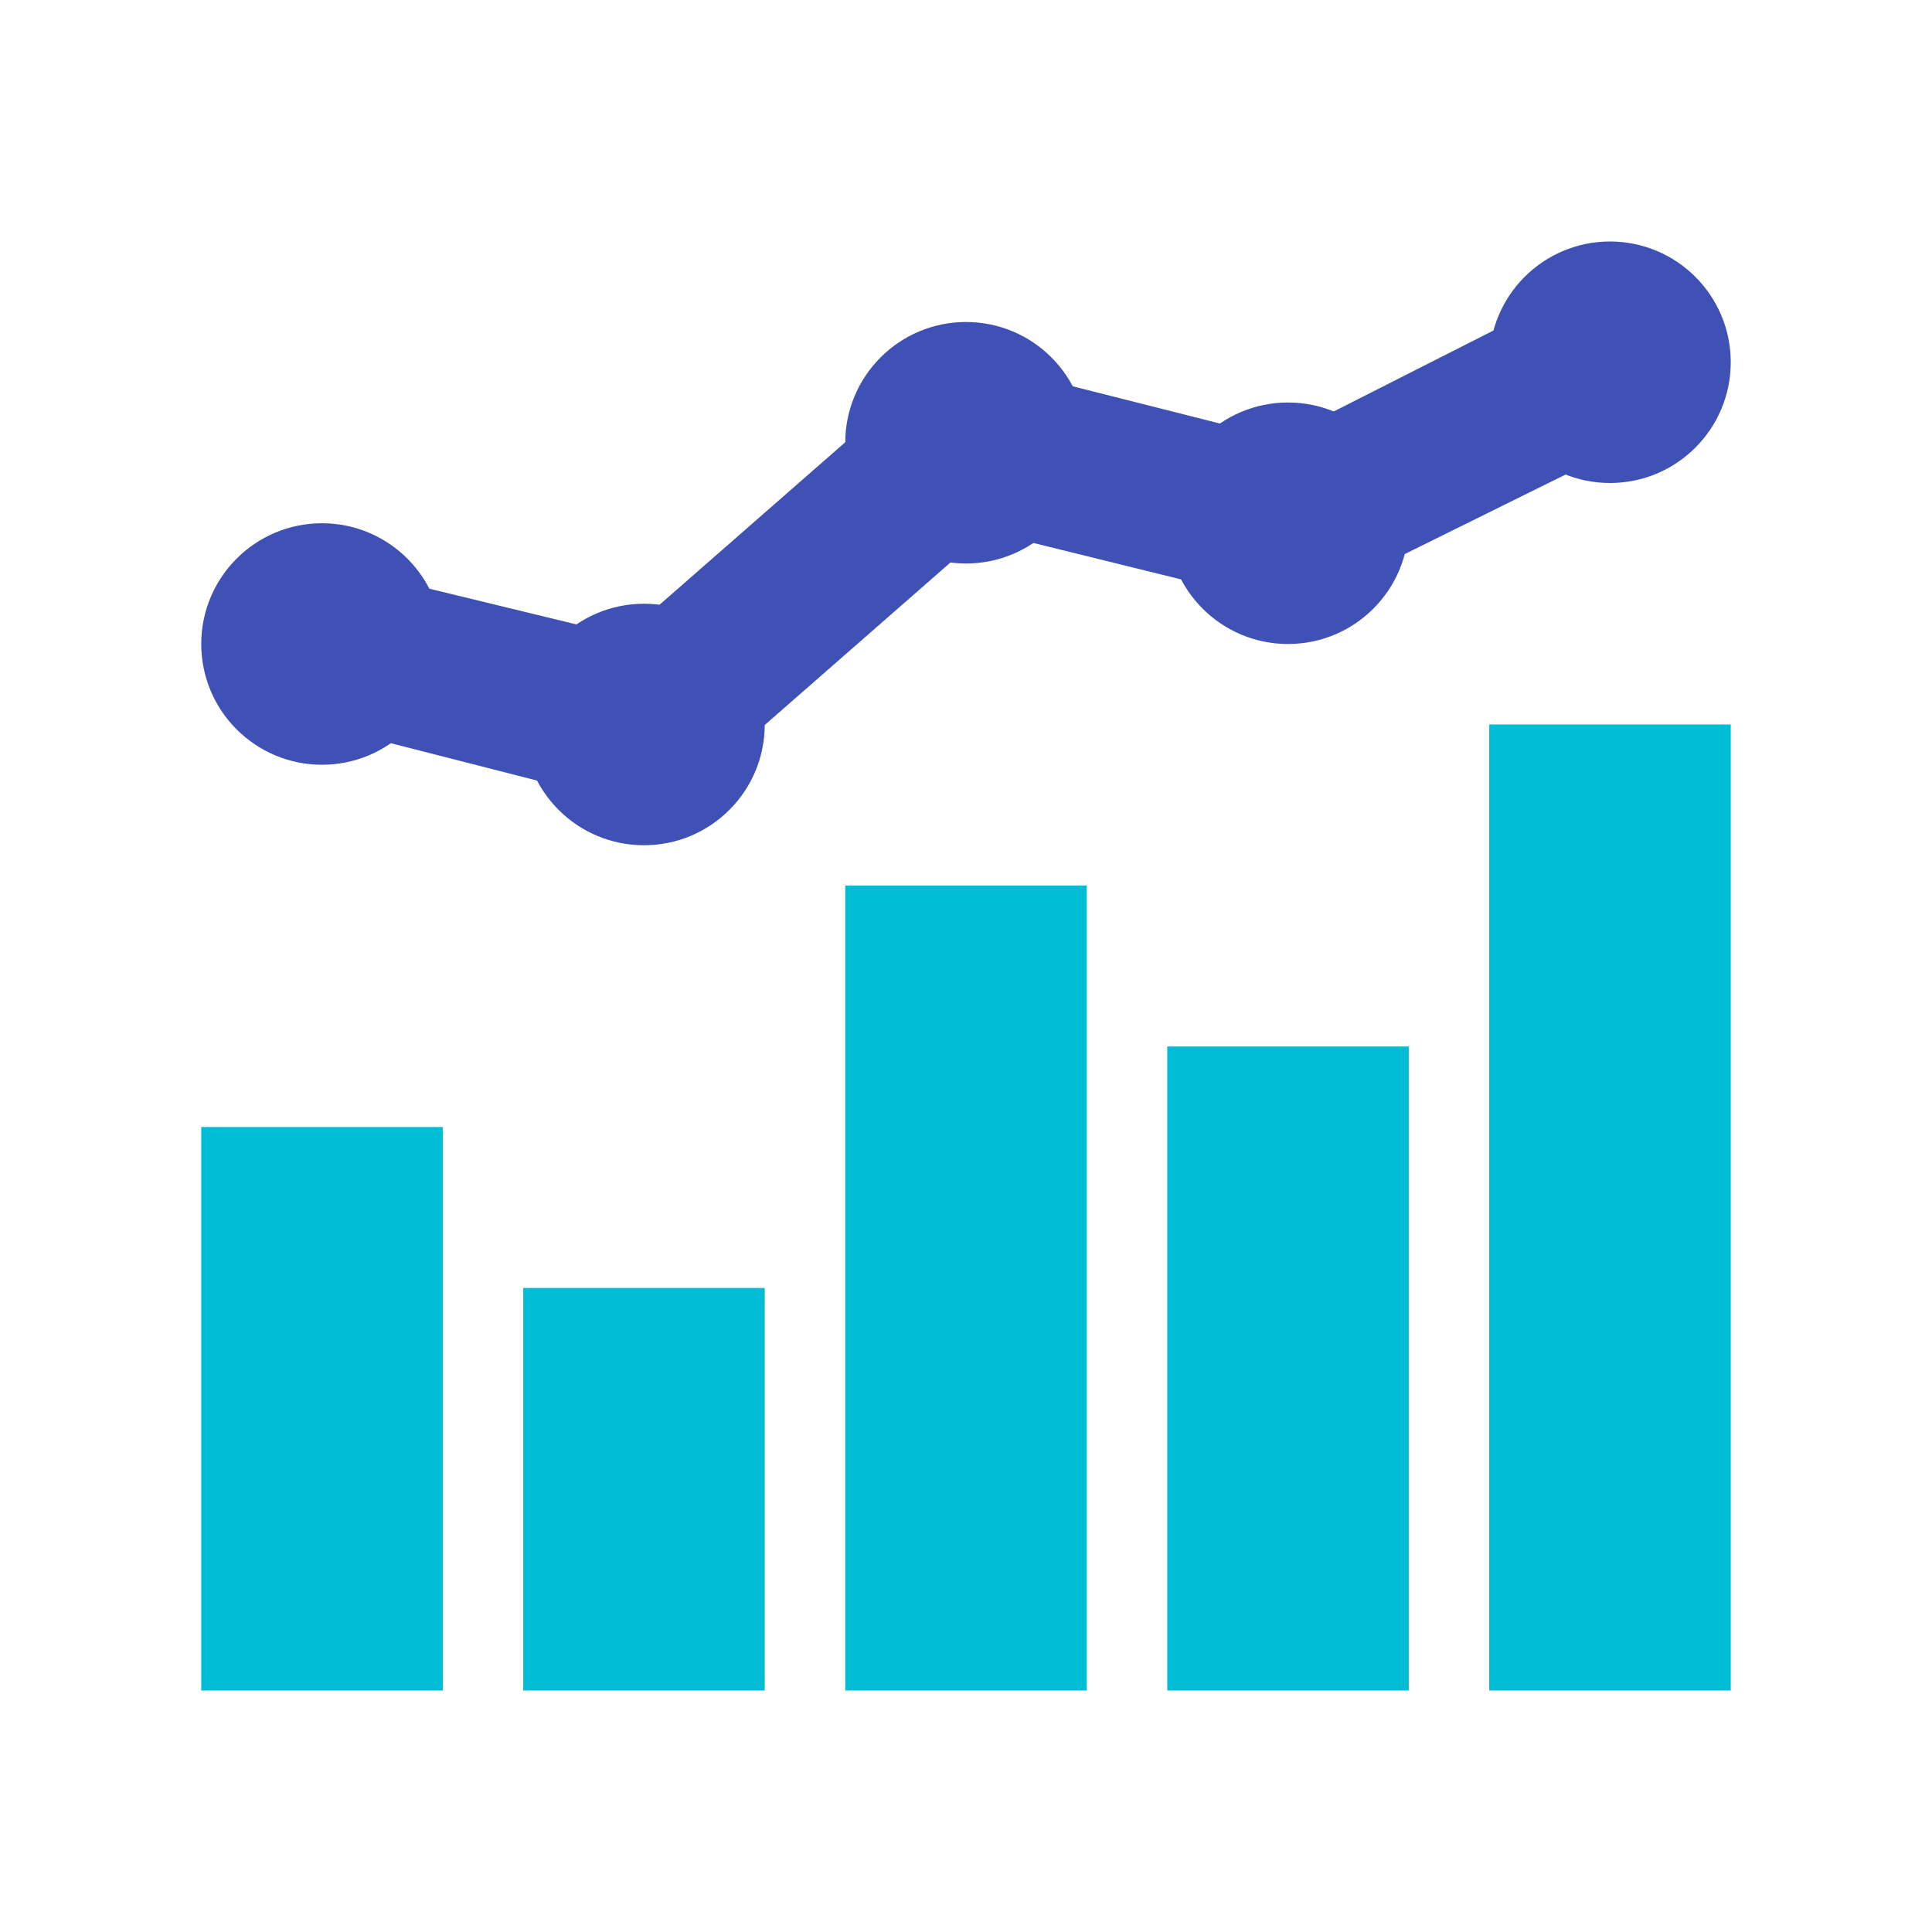
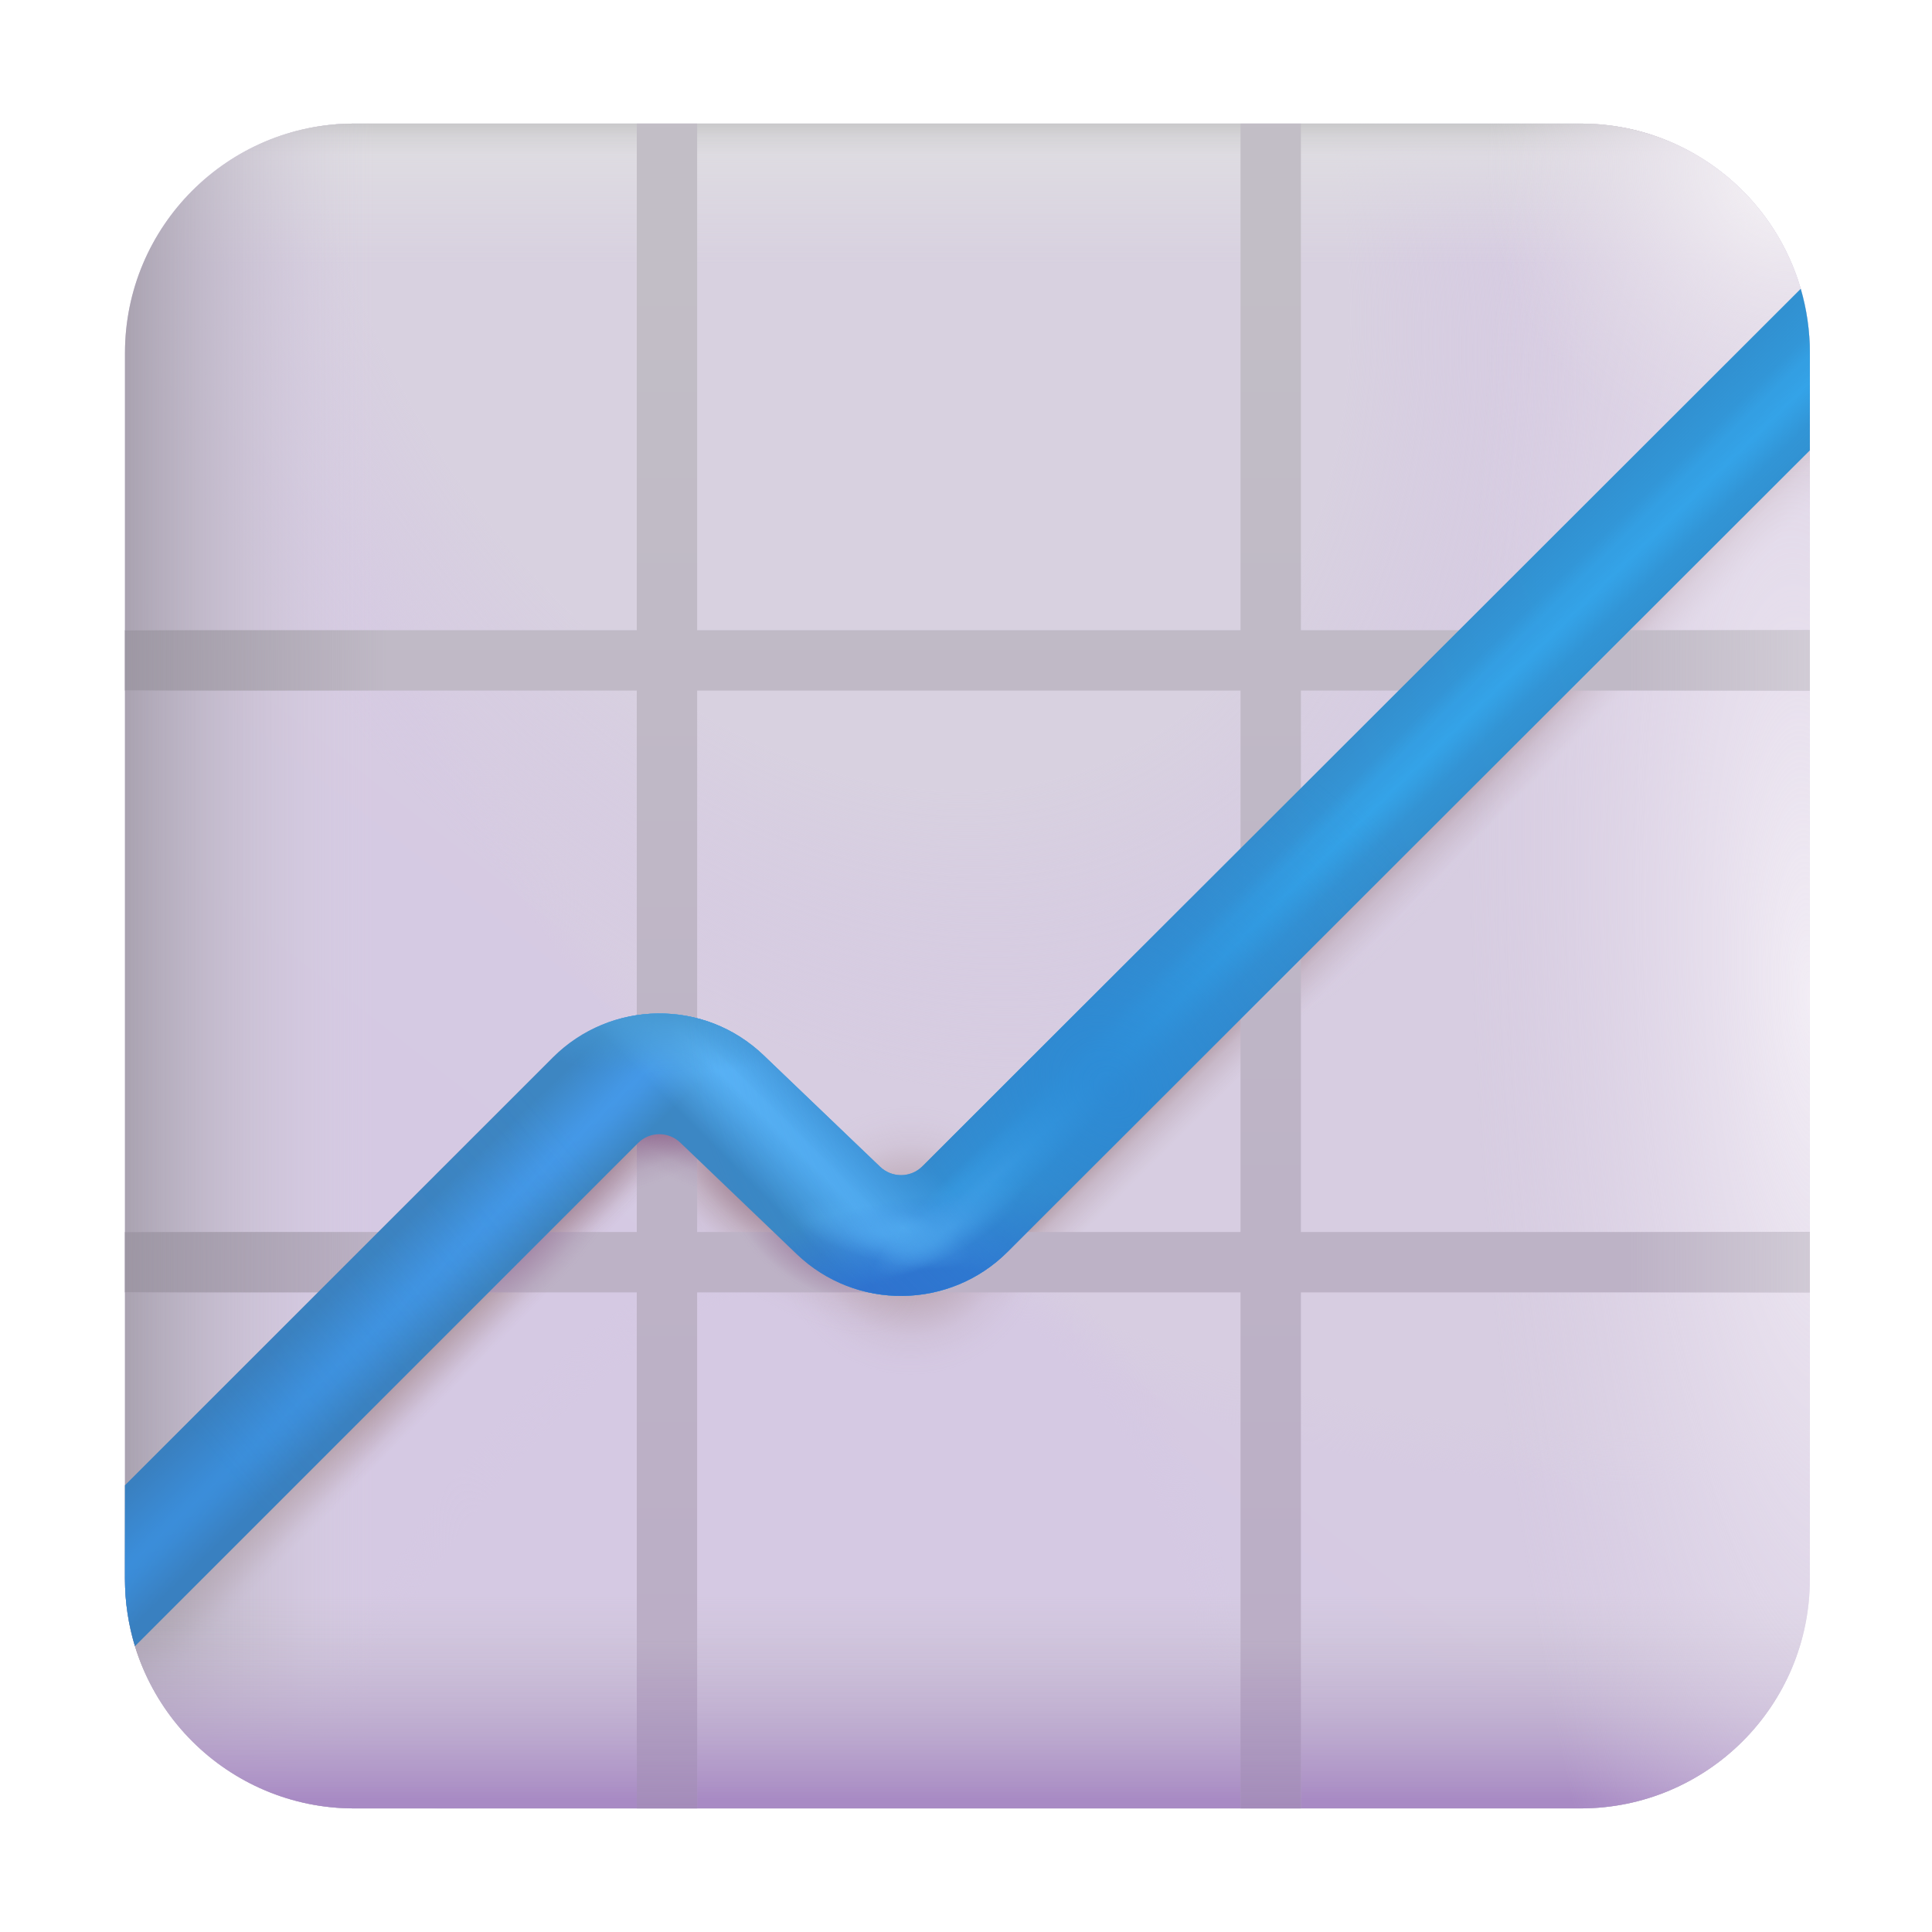
- <svg xmlns="http://www.w3.org/2000/svg" version="1" viewBox="0 0 48 48" enable-background="new 0 0 48 48">
-   <g fill="#00BCD4">
-     <rect x="37" y="18" width="6" height="24" />
-     <rect x="29" y="26" width="6" height="16" />
-     <rect x="21" y="22" width="6" height="20" />
-     <rect x="13" y="32" width="6" height="10" />
-     <rect x="5" y="28" width="6" height="14" />
-   </g>
-   <g fill="#3F51B5">
-     <circle cx="8" cy="16" r="3" />
-     <circle cx="16" cy="18" r="3" />
-     <circle cx="24" cy="11" r="3" />
-     <circle cx="32" cy="13" r="3" />
-     <circle cx="40" cy="9" r="3" />
-     <polygon points="39.1,7.2 31.8,10.9 23.5,8.8 15.5,15.8 8.5,14.1 7.5,17.9 16.5,20.2 24.5,13.2 32.2,15.1 40.9,10.8" />
-   </g>
+ <svg xmlns="http://www.w3.org/2000/svg" width="32" height="32" viewBox="0 0 32 32" fill="none">
+   <path d="M2.07 5.847C2.07 3.748 3.772 2.047 5.87 2.047H26.177C28.275 2.047 29.977 3.748 29.977 5.847V26.153C29.977 28.252 28.275 29.953 26.177 29.953H5.87C3.772 29.953 2.07 28.252 2.07 26.153V5.847Z" fill="url(#paint0_linear_1_146)" />
+   <path d="M2.07 5.847C2.07 3.748 3.772 2.047 5.87 2.047H26.177C28.275 2.047 29.977 3.748 29.977 5.847V26.153C29.977 28.252 28.275 29.953 26.177 29.953H5.87C3.772 29.953 2.07 28.252 2.07 26.153V5.847Z" fill="url(#paint1_linear_1_146)" />
+   <path d="M2.07 5.847C2.07 3.748 3.772 2.047 5.87 2.047H26.177C28.275 2.047 29.977 3.748 29.977 5.847V26.153C29.977 28.252 28.275 29.953 26.177 29.953H5.87C3.772 29.953 2.07 28.252 2.07 26.153V5.847Z" fill="url(#paint2_radial_1_146)" />
+   <path d="M2.07 5.847C2.07 3.748 3.772 2.047 5.87 2.047H26.177C28.275 2.047 29.977 3.748 29.977 5.847V26.153C29.977 28.252 28.275 29.953 26.177 29.953H5.87C3.772 29.953 2.07 28.252 2.07 26.153V5.847Z" fill="url(#paint3_linear_1_146)" />
+   <path d="M2.07 5.847C2.07 3.748 3.772 2.047 5.87 2.047H26.177C28.275 2.047 29.977 3.748 29.977 5.847V26.153C29.977 28.252 28.275 29.953 26.177 29.953H5.87C3.772 29.953 2.07 28.252 2.07 26.153V5.847Z" fill="url(#paint4_radial_1_146)" />
+   <path d="M2.07 5.847C2.07 3.748 3.772 2.047 5.87 2.047H26.177C28.275 2.047 29.977 3.748 29.977 5.847V26.153C29.977 28.252 28.275 29.953 26.177 29.953H5.87C3.772 29.953 2.07 28.252 2.07 26.153V5.847Z" fill="url(#paint5_radial_1_146)" />
+   <path d="M2.07 5.847C2.07 3.748 3.772 2.047 5.87 2.047H26.177C28.275 2.047 29.977 3.748 29.977 5.847V26.153C29.977 28.252 28.275 29.953 26.177 29.953H5.87C3.772 29.953 2.07 28.252 2.07 26.153V5.847Z" fill="url(#paint6_radial_1_146)" />
+   <path d="M2.07 5.847C2.07 3.748 3.772 2.047 5.87 2.047H26.177C28.275 2.047 29.977 3.748 29.977 5.847V26.153C29.977 28.252 28.275 29.953 26.177 29.953H5.87C3.772 29.953 2.07 28.252 2.07 26.153V5.847Z" fill="url(#paint7_radial_1_146)" />
+   <path d="M2.07 5.847C2.07 3.748 3.772 2.047 5.87 2.047H26.177C28.275 2.047 29.977 3.748 29.977 5.847V26.153C29.977 28.252 28.275 29.953 26.177 29.953H5.87C3.772 29.953 2.07 28.252 2.07 26.153V5.847Z" fill="url(#paint8_linear_1_146)" />
+   <path d="M2.07 5.847C2.07 3.748 3.772 2.047 5.87 2.047H26.177C28.275 2.047 29.977 3.748 29.977 5.847V26.153C29.977 28.252 28.275 29.953 26.177 29.953H5.87C3.772 29.953 2.07 28.252 2.07 26.153V5.847Z" fill="url(#paint9_linear_1_146)" />
+   <path d="M2.07 5.847C2.07 3.748 3.772 2.047 5.87 2.047H26.177C28.275 2.047 29.977 3.748 29.977 5.847V26.153C29.977 28.252 28.275 29.953 26.177 29.953H5.87C3.772 29.953 2.07 28.252 2.07 26.153V5.847Z" fill="url(#paint10_linear_1_146)" />
+   <path d="M2.07 5.847C2.07 3.748 3.772 2.047 5.87 2.047H26.177C28.275 2.047 29.977 3.748 29.977 5.847V26.153C29.977 28.252 28.275 29.953 26.177 29.953H5.87C3.772 29.953 2.07 28.252 2.07 26.153V5.847Z" fill="url(#paint11_linear_1_146)" />
+   <path d="M2.07 5.847C2.07 3.748 3.772 2.047 5.87 2.047H26.177C28.275 2.047 29.977 3.748 29.977 5.847V26.153C29.977 28.252 28.275 29.953 26.177 29.953H5.87C3.772 29.953 2.07 28.252 2.07 26.153V5.847Z" fill="url(#paint12_linear_1_146)" />
+   <path d="M2.07 5.847C2.07 3.748 3.772 2.047 5.87 2.047H26.177C28.275 2.047 29.977 3.748 29.977 5.847V26.153C29.977 28.252 28.275 29.953 26.177 29.953H5.87C3.772 29.953 2.07 28.252 2.07 26.153V5.847Z" fill="url(#paint13_radial_1_146)" />
+   <path d="M2.07 5.847C2.07 3.748 3.772 2.047 5.87 2.047H26.177C28.275 2.047 29.977 3.748 29.977 5.847V26.153C29.977 28.252 28.275 29.953 26.177 29.953H5.87C3.772 29.953 2.07 28.252 2.07 26.153V5.847Z" fill="url(#paint14_radial_1_146)" />
+   <path d="M2.07 5.847C2.07 3.748 3.772 2.047 5.87 2.047H26.177C28.275 2.047 29.977 3.748 29.977 5.847V26.153C29.977 28.252 28.275 29.953 26.177 29.953H5.87C3.772 29.953 2.07 28.252 2.07 26.153V5.847Z" fill="url(#paint15_radial_1_146)" fill-opacity="0.8" />
+   <path d="M2.07 5.847C2.07 3.748 3.772 2.047 5.87 2.047H26.177C28.275 2.047 29.977 3.748 29.977 5.847V26.153C29.977 28.252 28.275 29.953 26.177 29.953H5.87C3.772 29.953 2.07 28.252 2.07 26.153V5.847Z" fill="url(#paint16_radial_1_146)" fill-opacity="0.8" />
+   <path fill-rule="evenodd" clip-rule="evenodd" d="M11.547 2.047H10.547V10.438H2.07V11.438H10.547V20.406H2.07V21.406H10.547V29.953H11.547V21.406H20.547V29.953H21.547V21.406H29.977V20.406H21.547V11.438H29.977V10.438H21.547V2.047H20.547V10.438H11.547V2.047ZM20.547 11.438V20.406H11.547V11.438H20.547Z" fill="url(#paint17_linear_1_146)" />
+   <path fill-rule="evenodd" clip-rule="evenodd" d="M11.547 2.047H10.547V10.438H2.07V11.438H10.547V20.406H2.07V21.406H10.547V29.953H11.547V21.406H20.547V29.953H21.547V21.406H29.977V20.406H21.547V11.438H29.977V10.438H21.547V2.047H20.547V10.438H11.547V2.047ZM20.547 11.438V20.406H11.547V11.438H20.547Z" fill="url(#paint18_linear_1_146)" />
+   <path fill-rule="evenodd" clip-rule="evenodd" d="M11.547 2.047H10.547V10.438H2.07V11.438H10.547V20.406H2.07V21.406H10.547V29.953H11.547V21.406H20.547V29.953H21.547V21.406H29.977V20.406H21.547V11.438H29.977V10.438H21.547V2.047H20.547V10.438H11.547V2.047ZM20.547 11.438V20.406H11.547V11.438H20.547Z" fill="url(#paint19_linear_1_146)" />
+   <path fill-rule="evenodd" clip-rule="evenodd" d="M11.547 2.047H10.547V10.438H2.07V11.438H10.547V20.406H2.07V21.406H10.547V29.953H11.547V21.406H20.547V29.953H21.547V21.406H29.977V20.406H21.547V11.438H29.977V10.438H21.547V2.047H20.547V10.438H11.547V2.047ZM20.547 11.438V20.406H11.547V11.438H20.547Z" fill="url(#paint20_linear_1_146)" />
+   <path fill-rule="evenodd" clip-rule="evenodd" d="M11.547 2.047H10.547V10.438H2.07V11.438H10.547V20.406H2.07V21.406H10.547V29.953H11.547V21.406H20.547V29.953H21.547V21.406H29.977V20.406H21.547V11.438H29.977V10.438H21.547V2.047H20.547V10.438H11.547V2.047ZM20.547 11.438V20.406H11.547V11.438H20.547Z" fill="url(#paint21_radial_1_146)" />
+   <path fill-rule="evenodd" clip-rule="evenodd" d="M11.547 2.047H10.547V10.438H2.07V11.438H10.547V20.406H2.07V21.406H10.547V29.953H11.547V21.406H20.547V29.953H21.547V21.406H29.977V20.406H21.547V11.438H29.977V10.438H21.547V2.047H20.547V10.438H11.547V2.047ZM20.547 11.438V20.406H11.547V11.438H20.547Z" fill="url(#paint22_radial_1_146)" />
+   <path fill-rule="evenodd" clip-rule="evenodd" d="M11.547 2.047H10.547V10.438H2.07V11.438H10.547V20.406H2.07V21.406H10.547V29.953H11.547V21.406H20.547V29.953H21.547V21.406H29.977V20.406H21.547V11.438H29.977V10.438H21.547V2.047H20.547V10.438H11.547V2.047ZM20.547 11.438V20.406H11.547V11.438H20.547Z" fill="url(#paint23_radial_1_146)" />
+   <path fill-rule="evenodd" clip-rule="evenodd" d="M11.547 2.047H10.547V10.438H2.07V11.438H10.547V20.406H2.07V21.406H10.547V29.953H11.547V21.406H20.547V29.953H21.547V21.406H29.977V20.406H21.547V11.438H29.977V10.438H21.547V2.047H20.547V10.438H11.547V2.047ZM20.547 11.438V20.406H11.547V11.438H20.547Z" fill="url(#paint24_radial_1_146)" />
+   <path d="M2.235 27.265C2.128 26.913 2.07 26.54 2.07 26.153V24.601L9.153 17.518C10.115 16.557 11.668 16.54 12.65 17.48L14.577 19.325C14.774 19.513 15.084 19.51 15.277 19.318L29.826 4.783C29.924 5.12 29.977 5.477 29.977 5.847V7.459L16.69 20.733C15.729 21.694 14.176 21.71 13.194 20.77L11.267 18.925C11.071 18.737 10.76 18.74 10.568 18.932L2.235 27.265Z" fill="url(#paint25_linear_1_146)" />
+   <path d="M2.235 27.265C2.128 26.913 2.07 26.54 2.07 26.153V24.601L9.153 17.518C10.115 16.557 11.668 16.54 12.65 17.48L14.577 19.325C14.774 19.513 15.084 19.51 15.277 19.318L29.826 4.783C29.924 5.12 29.977 5.477 29.977 5.847V7.459L16.69 20.733C15.729 21.694 14.176 21.71 13.194 20.77L11.267 18.925C11.071 18.737 10.76 18.74 10.568 18.932L2.235 27.265Z" fill="url(#paint26_linear_1_146)" />
+   <path d="M2.235 27.265C2.128 26.913 2.07 26.54 2.07 26.153V24.601L9.153 17.518C10.115 16.557 11.668 16.54 12.65 17.48L14.577 19.325C14.774 19.513 15.084 19.51 15.277 19.318L29.826 4.783C29.924 5.12 29.977 5.477 29.977 5.847V7.459L16.69 20.733C15.729 21.694 14.176 21.71 13.194 20.77L11.267 18.925C11.071 18.737 10.76 18.74 10.568 18.932L2.235 27.265Z" fill="url(#paint27_linear_1_146)" />
+   <path d="M2.235 27.265C2.128 26.913 2.07 26.54 2.07 26.153V24.601L9.153 17.518C10.115 16.557 11.668 16.54 12.65 17.48L14.577 19.325C14.774 19.513 15.084 19.51 15.277 19.318L29.826 4.783C29.924 5.12 29.977 5.477 29.977 5.847V7.459L16.69 20.733C15.729 21.694 14.176 21.71 13.194 20.77L11.267 18.925C11.071 18.737 10.76 18.74 10.568 18.932L2.235 27.265Z" fill="url(#paint28_linear_1_146)" />
+   <path d="M2.235 27.265C2.128 26.913 2.07 26.54 2.07 26.153V24.601L9.153 17.518C10.115 16.557 11.668 16.54 12.65 17.48L14.577 19.325C14.774 19.513 15.084 19.51 15.277 19.318L29.826 4.783C29.924 5.12 29.977 5.477 29.977 5.847V7.459L16.69 20.733C15.729 21.694 14.176 21.71 13.194 20.77L11.267 18.925C11.071 18.737 10.76 18.74 10.568 18.932L2.235 27.265Z" fill="url(#paint29_linear_1_146)" fill-opacity="0.4" />
+   <path d="M2.235 27.265C2.128 26.913 2.07 26.54 2.07 26.153V24.601L9.153 17.518C10.115 16.557 11.668 16.54 12.65 17.48L14.577 19.325C14.774 19.513 15.084 19.51 15.277 19.318L29.826 4.783C29.924 5.12 29.977 5.477 29.977 5.847V7.459L16.69 20.733C15.729 21.694 14.176 21.71 13.194 20.77L11.267 18.925C11.071 18.737 10.76 18.74 10.568 18.932L2.235 27.265Z" fill="url(#paint30_radial_1_146)" />
+   <path d="M2.235 27.265C2.128 26.913 2.07 26.54 2.07 26.153V24.601L9.153 17.518C10.115 16.557 11.668 16.54 12.65 17.48L14.577 19.325C14.774 19.513 15.084 19.51 15.277 19.318L29.826 4.783C29.924 5.12 29.977 5.477 29.977 5.847V7.459L16.69 20.733C15.729 21.694 14.176 21.71 13.194 20.77L11.267 18.925C11.071 18.737 10.76 18.74 10.568 18.932L2.235 27.265Z" fill="url(#paint31_radial_1_146)" />
+   <path d="M2.235 27.265C2.128 26.913 2.07 26.54 2.07 26.153V24.601L9.153 17.518C10.115 16.557 11.668 16.54 12.65 17.48L14.577 19.325C14.774 19.513 15.084 19.51 15.277 19.318L29.826 4.783C29.924 5.12 29.977 5.477 29.977 5.847V7.459L16.69 20.733C15.729 21.694 14.176 21.71 13.194 20.77L11.267 18.925C11.071 18.737 10.76 18.74 10.568 18.932L2.235 27.265Z" fill="url(#paint32_radial_1_146)" />
+   <path d="M2.235 27.265C2.128 26.913 2.07 26.54 2.07 26.153V24.601L9.153 17.518C10.115 16.557 11.668 16.54 12.65 17.48L14.577 19.325C14.774 19.513 15.084 19.51 15.277 19.318L29.826 4.783C29.924 5.12 29.977 5.477 29.977 5.847V7.459L16.69 20.733C15.729 21.694 14.176 21.71 13.194 20.77L11.267 18.925C11.071 18.737 10.76 18.74 10.568 18.932L2.235 27.265Z" fill="url(#paint33_radial_1_146)" />
+   <path d="M2.235 27.265C2.128 26.913 2.07 26.54 2.07 26.153V24.601L9.153 17.518C10.115 16.557 11.668 16.54 12.65 17.48L14.577 19.325C14.774 19.513 15.084 19.51 15.277 19.318L29.826 4.783C29.924 5.12 29.977 5.477 29.977 5.847V7.459L16.69 20.733C15.729 21.694 14.176 21.71 13.194 20.77L11.267 18.925C11.071 18.737 10.76 18.74 10.568 18.932L2.235 27.265Z" fill="url(#paint34_radial_1_146)" />
+   <path d="M2.235 27.265C2.128 26.913 2.07 26.54 2.07 26.153V24.601L9.153 17.518C10.115 16.557 11.668 16.54 12.65 17.48L14.577 19.325C14.774 19.513 15.084 19.51 15.277 19.318L29.826 4.783C29.924 5.12 29.977 5.477 29.977 5.847V7.459L16.69 20.733C15.729 21.694 14.176 21.71 13.194 20.77L11.267 18.925C11.071 18.737 10.76 18.74 10.568 18.932L2.235 27.265Z" fill="url(#paint35_radial_1_146)" />
+   <path d="M2.235 27.265C2.128 26.913 2.07 26.54 2.07 26.153V24.601L9.153 17.518C10.115 16.557 11.668 16.54 12.65 17.48L14.577 19.325C14.774 19.513 15.084 19.51 15.277 19.318L29.826 4.783C29.924 5.12 29.977 5.477 29.977 5.847V7.459L16.69 20.733C15.729 21.694 14.176 21.71 13.194 20.77L11.267 18.925C11.071 18.737 10.76 18.74 10.568 18.932L2.235 27.265Z" fill="url(#paint36_radial_1_146)" />
+   <defs>
+     <linearGradient id="paint0_linear_1_146" x1="27.148" y1="3.875" x2="11.898" y2="23.312" gradientUnits="userSpaceOnUse">
+       <stop stop-color="#D8D1E0" />
+       <stop offset="1" stop-color="#D5C9E3" />
+     </linearGradient>
+     <linearGradient id="paint1_linear_1_146" x1="6.94" y1="21.669" x2="7.888" y2="22.609" gradientUnits="userSpaceOnUse">
+       <stop offset="0.075" stop-color="#B19AA4" stop-opacity="0" />
+       <stop offset="0.425" stop-color="#B19AA4" />
+       <stop offset="0.86" stop-color="#B19AA4" stop-opacity="0.141" />
+       <stop offset="1" stop-color="#B19AA4" stop-opacity="0" />
+     </linearGradient>
+     <radialGradient id="paint2_radial_1_146" cx="0" cy="0" r="1" gradientUnits="userSpaceOnUse" gradientTransform="translate(26.8125 2.4375) rotate(135.828) scale(22.2227)">
+       <stop offset="0.953" stop-color="#D7CDE1" />
+       <stop offset="0.976" stop-color="#D7CDE1" stop-opacity="0.458" />
+       <stop offset="0.992" stop-color="#D7CDE1" stop-opacity="0" />
+     </radialGradient>
+     <linearGradient id="paint3_linear_1_146" x1="20.972" y1="16.032" x2="21.653" y2="16.714" gradientUnits="userSpaceOnUse">
+       <stop offset="0.075" stop-color="#B19AA4" stop-opacity="0" />
+       <stop offset="0.198" stop-color="#B19AA4" />
+       <stop offset="0.514" stop-color="#B19AA4" stop-opacity="0.405" />
+       <stop offset="0.79" stop-color="#B19AA4" stop-opacity="0.141" />
+       <stop offset="1" stop-color="#B19AA4" stop-opacity="0" />
+     </linearGradient>
+     <radialGradient id="paint4_radial_1_146" cx="0" cy="0" r="1" gradientUnits="userSpaceOnUse" gradientTransform="translate(11.731 34.5904) rotate(-74.2523) scale(15.0086 8.38613)">
+       <stop offset="0.925" stop-color="#D5C9E3" />
+       <stop offset="0.992" stop-color="#D5C9E3" stop-opacity="0" />
+     </radialGradient>
+     <radialGradient id="paint5_radial_1_146" cx="0" cy="0" r="1" gradientUnits="userSpaceOnUse" gradientTransform="translate(15.0845 20.5452) rotate(62.4748) scale(2.24303)">
+       <stop offset="0.161" stop-color="#B19AA4" />
+       <stop offset="0.711" stop-color="#B19AA4" stop-opacity="0.141" />
+       <stop offset="0.883" stop-color="#B19AA4" stop-opacity="0.032" />
+       <stop offset="1" stop-color="#B19AA4" stop-opacity="0" />
+     </radialGradient>
+     <radialGradient id="paint6_radial_1_146" cx="0" cy="0" r="1" gradientUnits="userSpaceOnUse" gradientTransform="translate(12.507 19.5927) rotate(131.987) scale(1.50766 3.40824)">
+       <stop offset="0.161" stop-color="#B19AA4" />
+       <stop offset="0.711" stop-color="#B19AA4" stop-opacity="0.141" />
+       <stop offset="0.883" stop-color="#B19AA4" stop-opacity="0.032" />
+       <stop offset="1" stop-color="#B19AA4" stop-opacity="0" />
+     </radialGradient>
+     <radialGradient id="paint7_radial_1_146" cx="0" cy="0" r="1" gradientUnits="userSpaceOnUse" gradientTransform="translate(13.6822 2.4916) rotate(64.2519) scale(16.3731 11.7951)">
+       <stop offset="0.678" stop-color="#D8D1E0" />
+       <stop offset="1" stop-color="#D5C9E3" stop-opacity="0" />
+     </radialGradient>
+     <linearGradient id="paint8_linear_1_146" x1="16.023" y1="1.896" x2="16.023" y2="4.36" gradientUnits="userSpaceOnUse">
+       <stop stop-color="#E0DFE2" />
+       <stop offset="1" stop-color="#E0DFE2" stop-opacity="0" />
+     </linearGradient>
+     <linearGradient id="paint9_linear_1_146" x1="16.023" y1="1.014" x2="16.023" y2="2.565" gradientUnits="userSpaceOnUse">
+       <stop offset="0.494" stop-color="#BABABA" />
+       <stop offset="0.797" stop-color="#BABABA" stop-opacity="0.267" />
+       <stop offset="1" stop-color="#BABABA" stop-opacity="0" />
+     </linearGradient>
+     <linearGradient id="paint10_linear_1_146" x1="2.07" y1="16" x2="6.223" y2="16" gradientUnits="userSpaceOnUse">
+       <stop stop-color="#A9A2B0" />
+       <stop offset="1" stop-color="#DAD3E2" stop-opacity="0" />
+     </linearGradient>
+     <linearGradient id="paint11_linear_1_146" x1="16.023" y1="30.366" x2="16.023" y2="26.42" gradientUnits="userSpaceOnUse">
+       <stop stop-color="#B9B2BF" />
+       <stop offset="1" stop-color="#B9B2BF" stop-opacity="0" />
+     </linearGradient>
+     <linearGradient id="paint12_linear_1_146" x1="21.499" y1="30.216" x2="21.499" y2="26.971" gradientUnits="userSpaceOnUse">
+       <stop offset="0.122" stop-color="#A88AC4" />
+       <stop offset="1" stop-color="#CDBCE0" stop-opacity="0" />
+     </linearGradient>
+     <radialGradient id="paint13_radial_1_146" cx="0" cy="0" r="1" gradientUnits="userSpaceOnUse" gradientTransform="translate(29.9766 16.3954) rotate(177.86) scale(5.59248 21.8038)">
+       <stop stop-color="#F2EDF5" />
+       <stop offset="1" stop-color="#DED3E7" stop-opacity="0" />
+     </radialGradient>
+     <radialGradient id="paint14_radial_1_146" cx="0" cy="0" r="1" gradientUnits="userSpaceOnUse" gradientTransform="translate(29.6098 2.88832) rotate(138.434) scale(4.93201 5.10499)">
+       <stop stop-color="#F7F4F7" />
+       <stop offset="1" stop-color="#E2DCE5" stop-opacity="0" />
+     </radialGradient>
+     <radialGradient id="paint15_radial_1_146" cx="0" cy="0" r="1" gradientUnits="userSpaceOnUse" gradientTransform="translate(9.46943 19.5499) rotate(46.2763) scale(0.901688 2.74911)">
+       <stop stop-color="#814F7C" stop-opacity="0.43" />
+       <stop offset="0.677" stop-color="#814F7C" stop-opacity="0.091" />
+       <stop offset="0.846" stop-color="#814F7C" stop-opacity="0.024" />
+       <stop offset="1" stop-color="#814F7C" stop-opacity="0" />
+     </radialGradient>
+     <radialGradient id="paint16_radial_1_146" cx="0" cy="0" r="1" gradientUnits="userSpaceOnUse" gradientTransform="translate(12.4275 19.5156) rotate(134.071) scale(0.881379 2.38668)">
+       <stop stop-color="#814F7C" stop-opacity="0.43" />
+       <stop offset="0.677" stop-color="#814F7C" stop-opacity="0.091" />
+       <stop offset="0.798" stop-color="#814F7C" stop-opacity="0.024" />
+       <stop offset="1" stop-color="#814F7C" stop-opacity="0" />
+     </radialGradient>
+     <linearGradient id="paint17_linear_1_146" x1="16.023" y1="4.359" x2="16.023" y2="29.953" gradientUnits="userSpaceOnUse">
+       <stop stop-color="#C2BEC6" />
+       <stop offset="1" stop-color="#BAACC6" />
+     </linearGradient>
+     <linearGradient id="paint18_linear_1_146" x1="21.742" y1="30.668" x2="21.742" y2="27.187" gradientUnits="userSpaceOnUse">
+       <stop stop-color="#9E83B7" />
+       <stop offset="1" stop-color="#9E83B7" stop-opacity="0" />
+     </linearGradient>
+     <linearGradient id="paint19_linear_1_146" x1="1.102" y1="17.359" x2="6.414" y2="17.359" gradientUnits="userSpaceOnUse">
+       <stop stop-color="#96909C" />
+       <stop offset="1" stop-color="#96909C" stop-opacity="0" />
+     </linearGradient>
+     <linearGradient id="paint20_linear_1_146" x1="30.789" y1="18.047" x2="26.977" y2="18.047" gradientUnits="userSpaceOnUse">
+       <stop stop-color="#D6D1DA" />
+       <stop offset="1" stop-color="#D6D1DA" stop-opacity="0" />
+     </linearGradient>
+     <radialGradient id="paint21_radial_1_146" cx="0" cy="0" r="1" gradientUnits="userSpaceOnUse" gradientTransform="translate(8.52977 20.3192) rotate(44.0292) scale(1.15733 2.70681)">
+       <stop stop-color="#814F7C" stop-opacity="0.71" />
+       <stop offset="0.783" stop-color="#814F7C" stop-opacity="0.091" />
+       <stop offset="0.92" stop-color="#814F7C" stop-opacity="0.024" />
+       <stop offset="1" stop-color="#814F7C" stop-opacity="0" />
+     </radialGradient>
+     <radialGradient id="paint22_radial_1_146" cx="0" cy="0" r="1" gradientUnits="userSpaceOnUse" gradientTransform="translate(10.5273 18.6559) rotate(69.1456) scale(1.00111 2.60145)">
+       <stop stop-color="#814F7C" stop-opacity="0.67" />
+       <stop offset="0.728" stop-color="#814F7C" stop-opacity="0.091" />
+       <stop offset="0.92" stop-color="#814F7C" stop-opacity="0.024" />
+       <stop offset="1" stop-color="#814F7C" stop-opacity="0" />
+     </radialGradient>
+     <radialGradient id="paint23_radial_1_146" cx="0" cy="0" r="1" gradientUnits="userSpaceOnUse" gradientTransform="translate(11.5742 18.6782) rotate(115.378) scale(0.961487 2.49847)">
+       <stop stop-color="#814F7C" stop-opacity="0.67" />
+       <stop offset="0.728" stop-color="#814F7C" stop-opacity="0.091" />
+       <stop offset="0.92" stop-color="#814F7C" stop-opacity="0.024" />
+       <stop offset="1" stop-color="#814F7C" stop-opacity="0" />
+     </radialGradient>
+     <radialGradient id="paint24_radial_1_146" cx="0" cy="0" r="1" gradientUnits="userSpaceOnUse" gradientTransform="translate(13.7126 20.3377) rotate(121.862) scale(1.11326 1.9038)">
+       <stop stop-color="#814F7C" stop-opacity="0.8" />
+       <stop offset="0.849" stop-color="#814F7C" stop-opacity="0.091" />
+       <stop offset="0.92" stop-color="#814F7C" stop-opacity="0.024" />
+       <stop offset="1" stop-color="#814F7C" stop-opacity="0" />
+     </radialGradient>
+     <linearGradient id="paint25_linear_1_146" x1="27.664" y1="13.422" x2="4.102" y2="23.172" gradientUnits="userSpaceOnUse">
+       <stop stop-color="#3191D1" />
+       <stop offset="1" stop-color="#4182BD" />
+     </linearGradient>
+     <linearGradient id="paint26_linear_1_146" x1="23.205" y1="14.255" x2="21.666" y2="12.682" gradientUnits="userSpaceOnUse">
+       <stop stop-color="#34A3E8" stop-opacity="0" />
+       <stop offset="0.201" stop-color="#34A3E8" stop-opacity="0.218" />
+       <stop offset="0.346" stop-color="#34A3E8" stop-opacity="0.763" />
+       <stop offset="0.42" stop-color="#34A3E8" />
+       <stop offset="0.526" stop-color="#34A3E8" stop-opacity="0.788" />
+       <stop offset="0.562" stop-color="#34A3E8" stop-opacity="0.788" />
+       <stop offset="0.687" stop-color="#34A3E8" stop-opacity="0.281" />
+       <stop offset="0.931" stop-color="#34A3E8" stop-opacity="0" />
+     </linearGradient>
+     <linearGradient id="paint27_linear_1_146" x1="7.45" y1="19.566" x2="9.025" y2="21.212" gradientUnits="userSpaceOnUse">
+       <stop stop-color="#4498E7" stop-opacity="0" />
+       <stop offset="0.344" stop-color="#4498E7" stop-opacity="0.906" />
+       <stop offset="0.406" stop-color="#4498E7" />
+       <stop offset="0.484" stop-color="#4498E7" stop-opacity="0.867" />
+       <stop offset="0.741" stop-color="#4498E7" stop-opacity="0" />
+     </linearGradient>
+     <linearGradient id="paint28_linear_1_146" x1="14.226" y1="18.138" x2="12.032" y2="20.331" gradientUnits="userSpaceOnUse">
+       <stop stop-color="#55ADF0" stop-opacity="0" />
+       <stop offset="0.311" stop-color="#55ADF0" stop-opacity="0.906" />
+       <stop offset="0.386" stop-color="#5AB3F6" />
+       <stop offset="0.437" stop-color="#5AB3F6" />
+       <stop offset="0.517" stop-color="#55ADF0" stop-opacity="0.867" />
+       <stop offset="0.741" stop-color="#55ADF0" stop-opacity="0" />
+     </linearGradient>
+     <linearGradient id="paint29_linear_1_146" x1="9.558" y1="18.922" x2="3.515" y2="24.154" gradientUnits="userSpaceOnUse">
+       <stop stop-color="#DA267D" stop-opacity="0" />
+       <stop offset="0" stop-color="#2C7DC5" stop-opacity="0" />
+       <stop offset="1" stop-color="#2C7DC5" />
+     </linearGradient>
+     <radialGradient id="paint30_radial_1_146" cx="0" cy="0" r="1" gradientUnits="userSpaceOnUse" gradientTransform="translate(11.0516 16.3257) rotate(89.8759) scale(1.45912 3.5966)">
+       <stop offset="0.328" stop-color="#4799D3" />
+       <stop offset="1" stop-color="#4799D3" stop-opacity="0" />
+     </radialGradient>
+     <radialGradient id="paint31_radial_1_146" cx="0" cy="0" r="1" gradientUnits="userSpaceOnUse" gradientTransform="translate(15.2254 21.6823) rotate(-100.204) scale(1.85051 4.56135)">
+       <stop offset="0.328" stop-color="#2F6FCE" />
+       <stop offset="1" stop-color="#2F6FCE" stop-opacity="0" />
+     </radialGradient>
+     <radialGradient id="paint32_radial_1_146" cx="0" cy="0" r="1" gradientUnits="userSpaceOnUse" gradientTransform="translate(14.9549 20.3417) rotate(-90.0001) scale(0.490495 1.03652)">
+       <stop stop-color="#5BB3F7" />
+       <stop offset="0.526" stop-color="#5BB3F7" stop-opacity="0.27" />
+       <stop offset="0.931" stop-color="#5BB3F7" stop-opacity="0" />
+     </radialGradient>
+     <radialGradient id="paint33_radial_1_146" cx="0" cy="0" r="1" gradientUnits="userSpaceOnUse" gradientTransform="translate(16.477 19.4748) rotate(-131.1) scale(0.547492 2.91878)">
+       <stop stop-color="#5BB3F7" stop-opacity="0.5" />
+       <stop offset="0.308" stop-color="#5BB3F7" stop-opacity="0.27" />
+       <stop offset="0.931" stop-color="#5BB3F7" stop-opacity="0" />
+     </radialGradient>
+     <radialGradient id="paint34_radial_1_146" cx="0" cy="0" r="1" gradientUnits="userSpaceOnUse" gradientTransform="translate(14.6167 20.435) rotate(-75.5109) scale(0.500125 1.59022)">
+       <stop stop-color="#5BB3F7" stop-opacity="0.61" />
+       <stop offset="0.543" stop-color="#5BB3F7" stop-opacity="0.27" />
+       <stop offset="0.931" stop-color="#5BB3F7" stop-opacity="0" />
+     </radialGradient>
+     <radialGradient id="paint35_radial_1_146" cx="0" cy="0" r="1" gradientUnits="userSpaceOnUse" gradientTransform="translate(15.7114 20.3372) rotate(-120.411) scale(0.469404 1.49253)">
+       <stop stop-color="#5BB3F7" stop-opacity="0.61" />
+       <stop offset="0.543" stop-color="#5BB3F7" stop-opacity="0.27" />
+       <stop offset="0.931" stop-color="#5BB3F7" stop-opacity="0" />
+     </radialGradient>
+     <radialGradient id="paint36_radial_1_146" cx="0" cy="0" r="1" gradientUnits="userSpaceOnUse" gradientTransform="translate(18.4072 18.0288) rotate(-44.5692) scale(6.29889 7.81868)">
+       <stop stop-color="#2C89D4" stop-opacity="0.89" />
+       <stop offset="0.771" stop-color="#2C89D4" stop-opacity="0.179" />
+       <stop offset="1" stop-color="#2C89D4" stop-opacity="0" />
+     </radialGradient>
+   </defs>
</svg>
